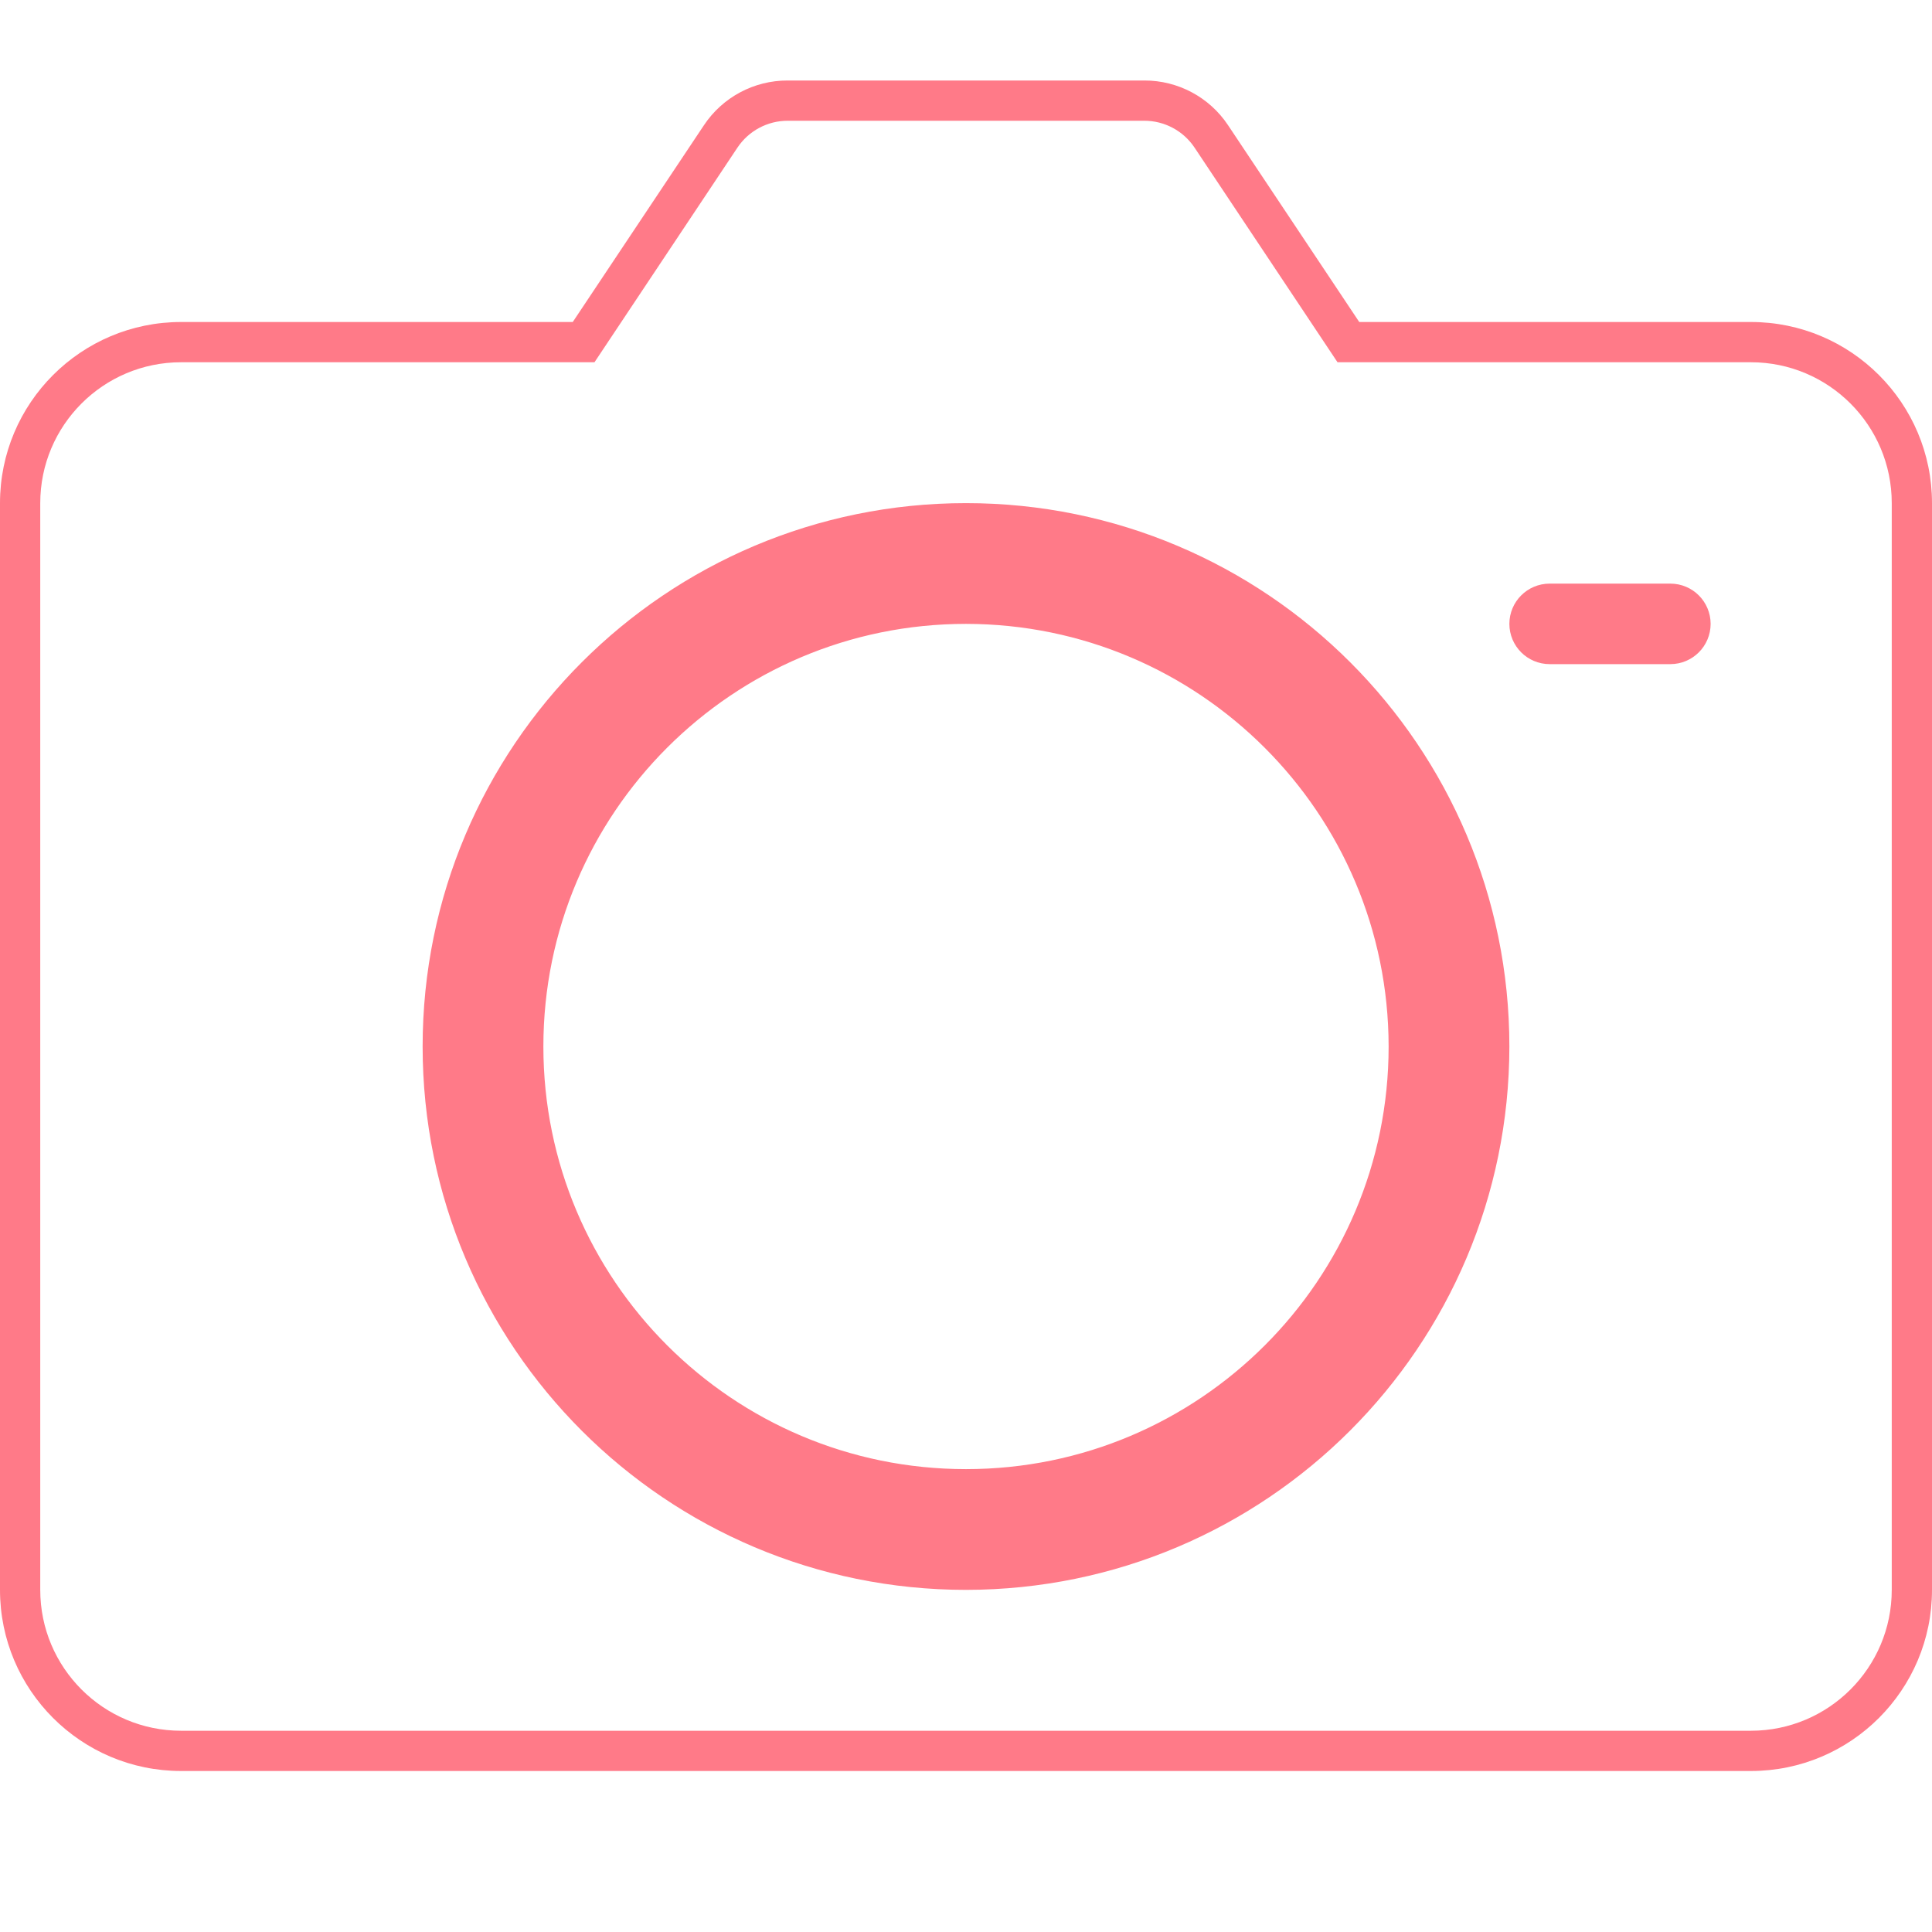
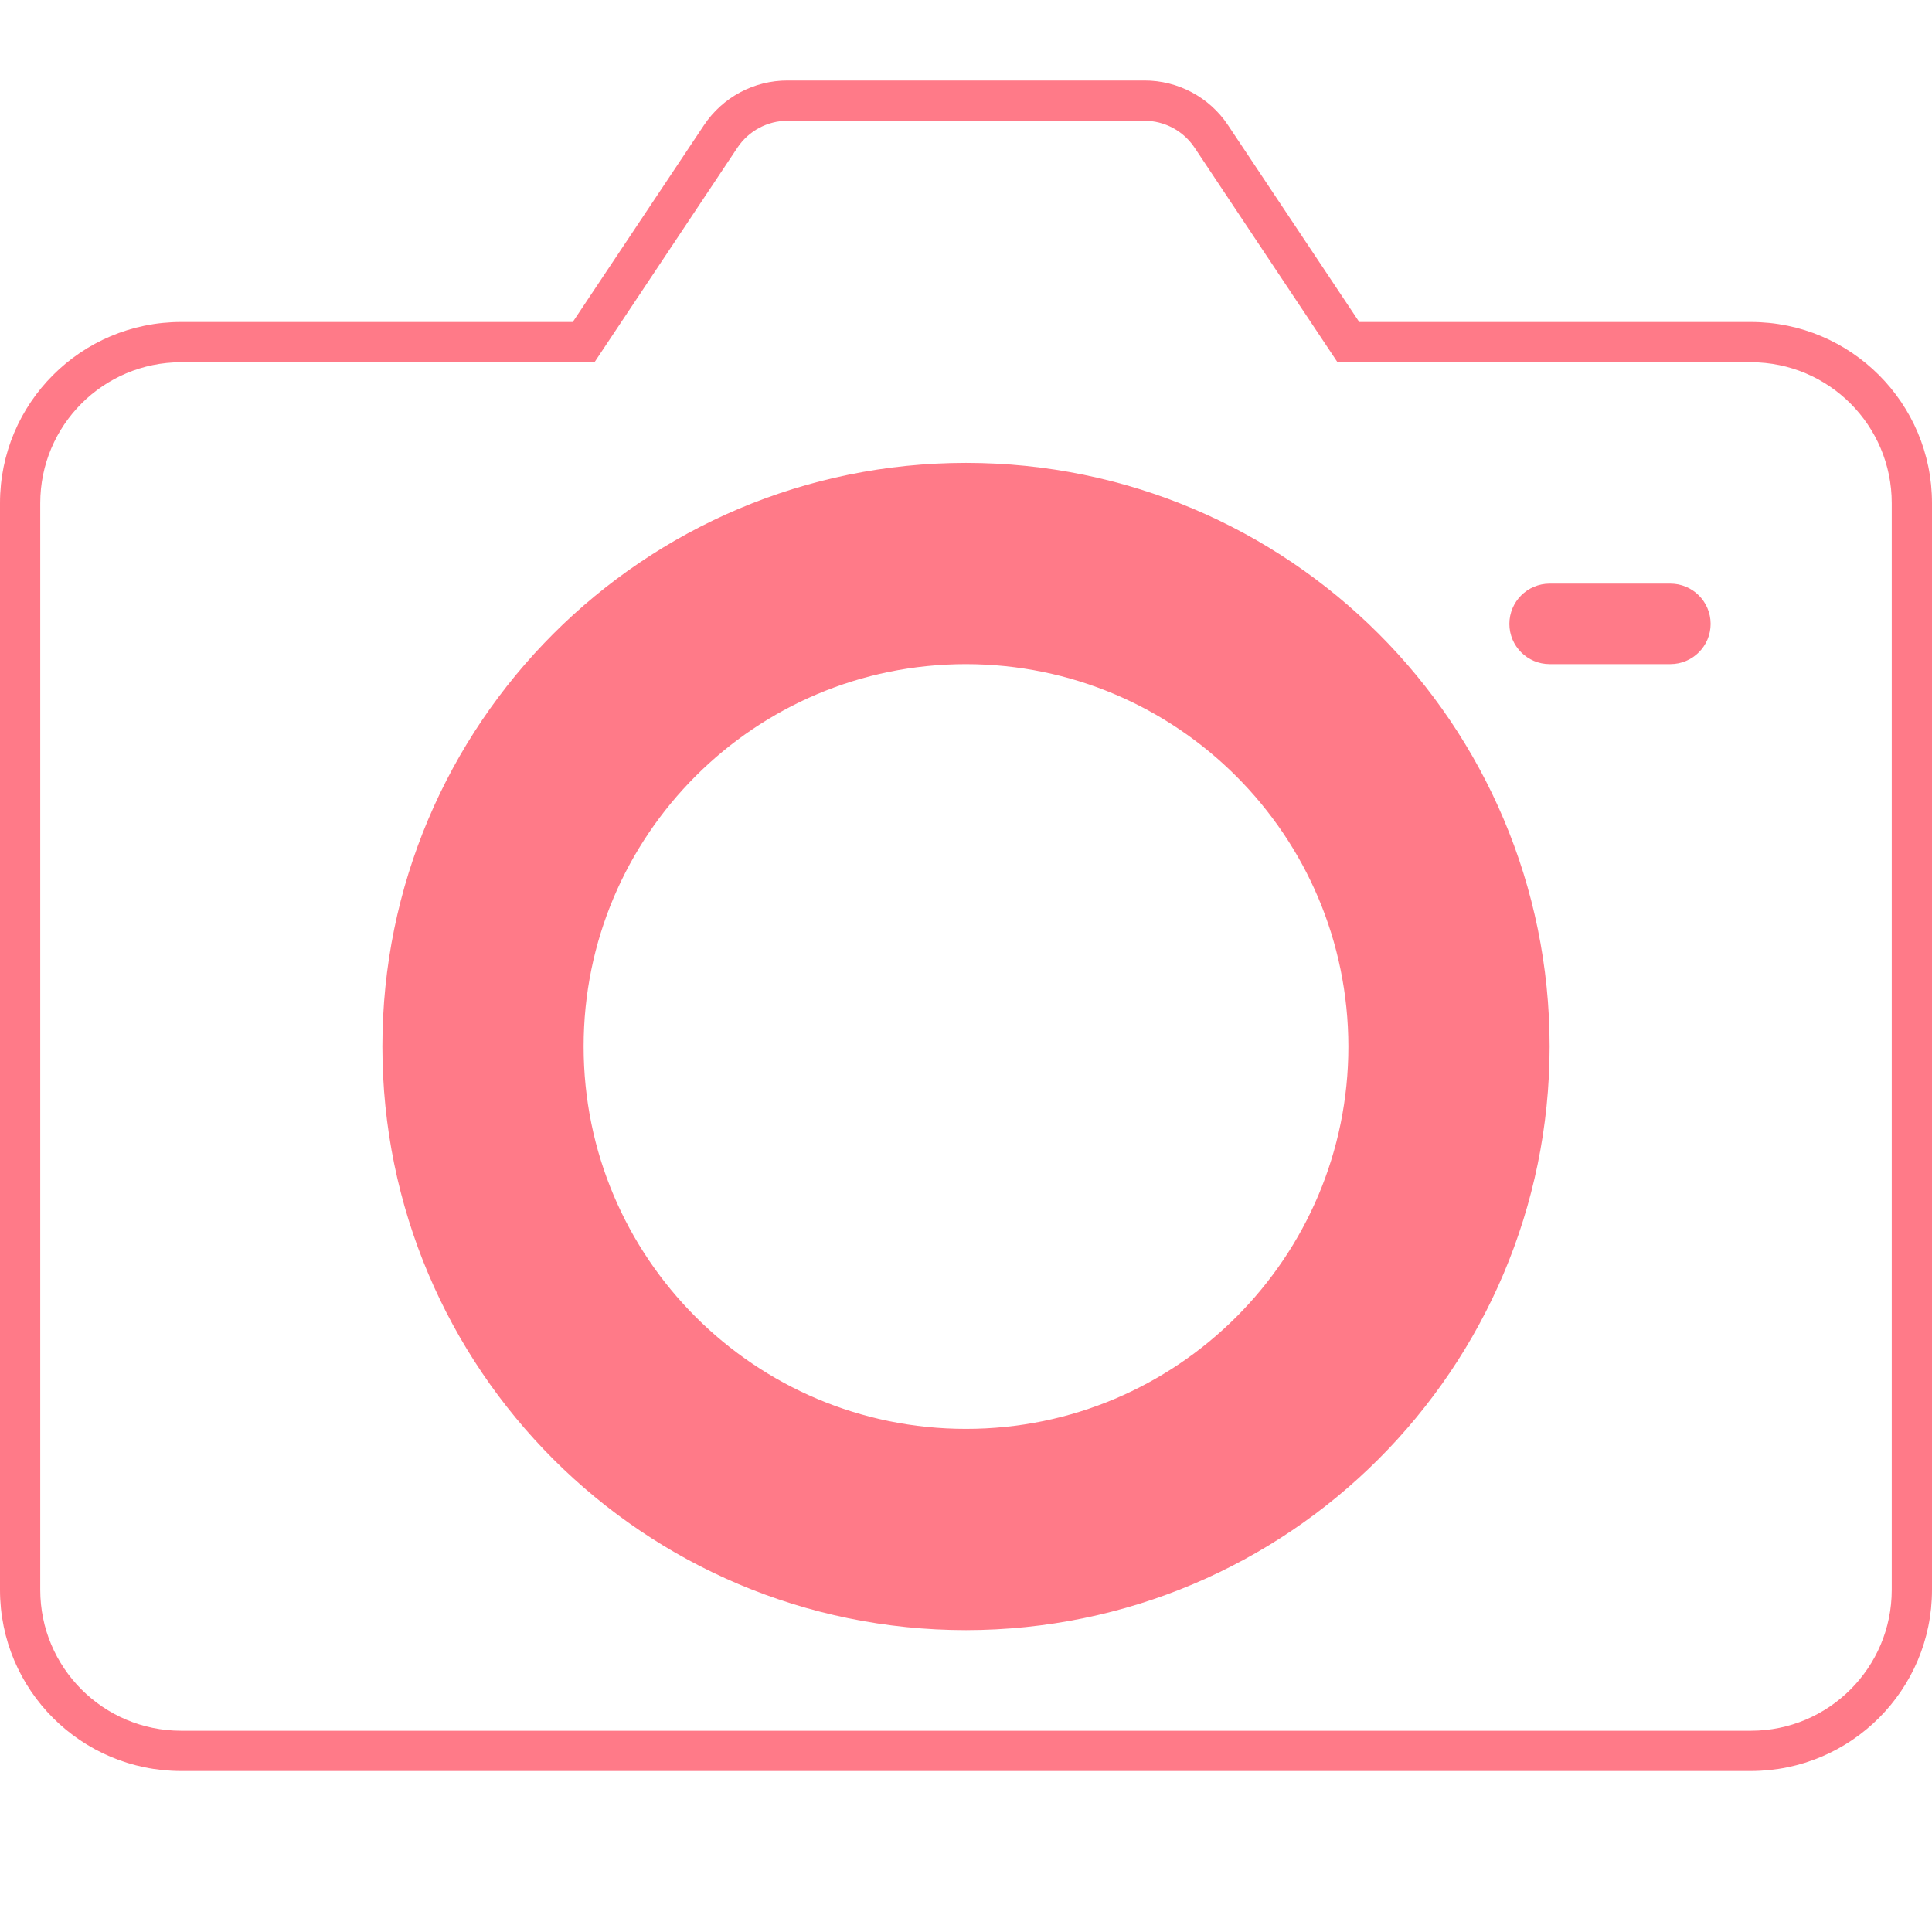
<svg xmlns="http://www.w3.org/2000/svg" viewBox="0 0 48 48">
-   <path fill="#ff7a88" stroke="#ff7a88" stroke-width="2px" d="M24,38.5A12.5,12.5,0,1,1,36.5,26,12.51,12.51,0,0,1,24,38.5Zm0-24A11.5,11.5,0,1,0,35.5,26,11.51,11.51,0,0,0,24,14.5Z" />
+   <path fill="#ff7a88" stroke="#ff7a88" stroke-width="4px" d="M24,38.5A12.5,12.5,0,1,1,36.5,26,12.51,12.51,0,0,1,24,38.5Zm0-24A11.5,11.5,0,1,0,35.5,26,11.51,11.51,0,0,0,24,14.5Z" />
  <path fill="#ff7a88" d="M43.5,44H4.5A4.5,4.5,0,0,1,0,39.5v-27A4.5,4.5,0,0,1,4.5,8h9.73l3.26-4.89A2.49,2.49,0,0,1,19.57,2h8.86a2.49,2.49,0,0,1,2.08,1.11L33.77,8H43.5A4.5,4.5,0,0,1,48,12.5v27A4.5,4.5,0,0,1,43.5,44ZM4.5,9A3.5,3.5,0,0,0,1,12.5v27A3.5,3.5,0,0,0,4.5,43h39A3.5,3.5,0,0,0,47,39.5v-27A3.5,3.5,0,0,0,43.5,9H33.23L29.68,3.67A1.5,1.5,0,0,0,28.43,3H19.57a1.5,1.5,0,0,0-1.25.67L14.77,9H4.5Z" />
  <path fill="#ff7a88" stroke="#ff7a88" d="M41.5,16h-3a0.5,0.5,0,0,1,0-1h3A0.5,0.5,0,0,1,41.5,16Z" />
  <rect fill="#ff7a88" stroke="#ff7a88" />
</svg>
